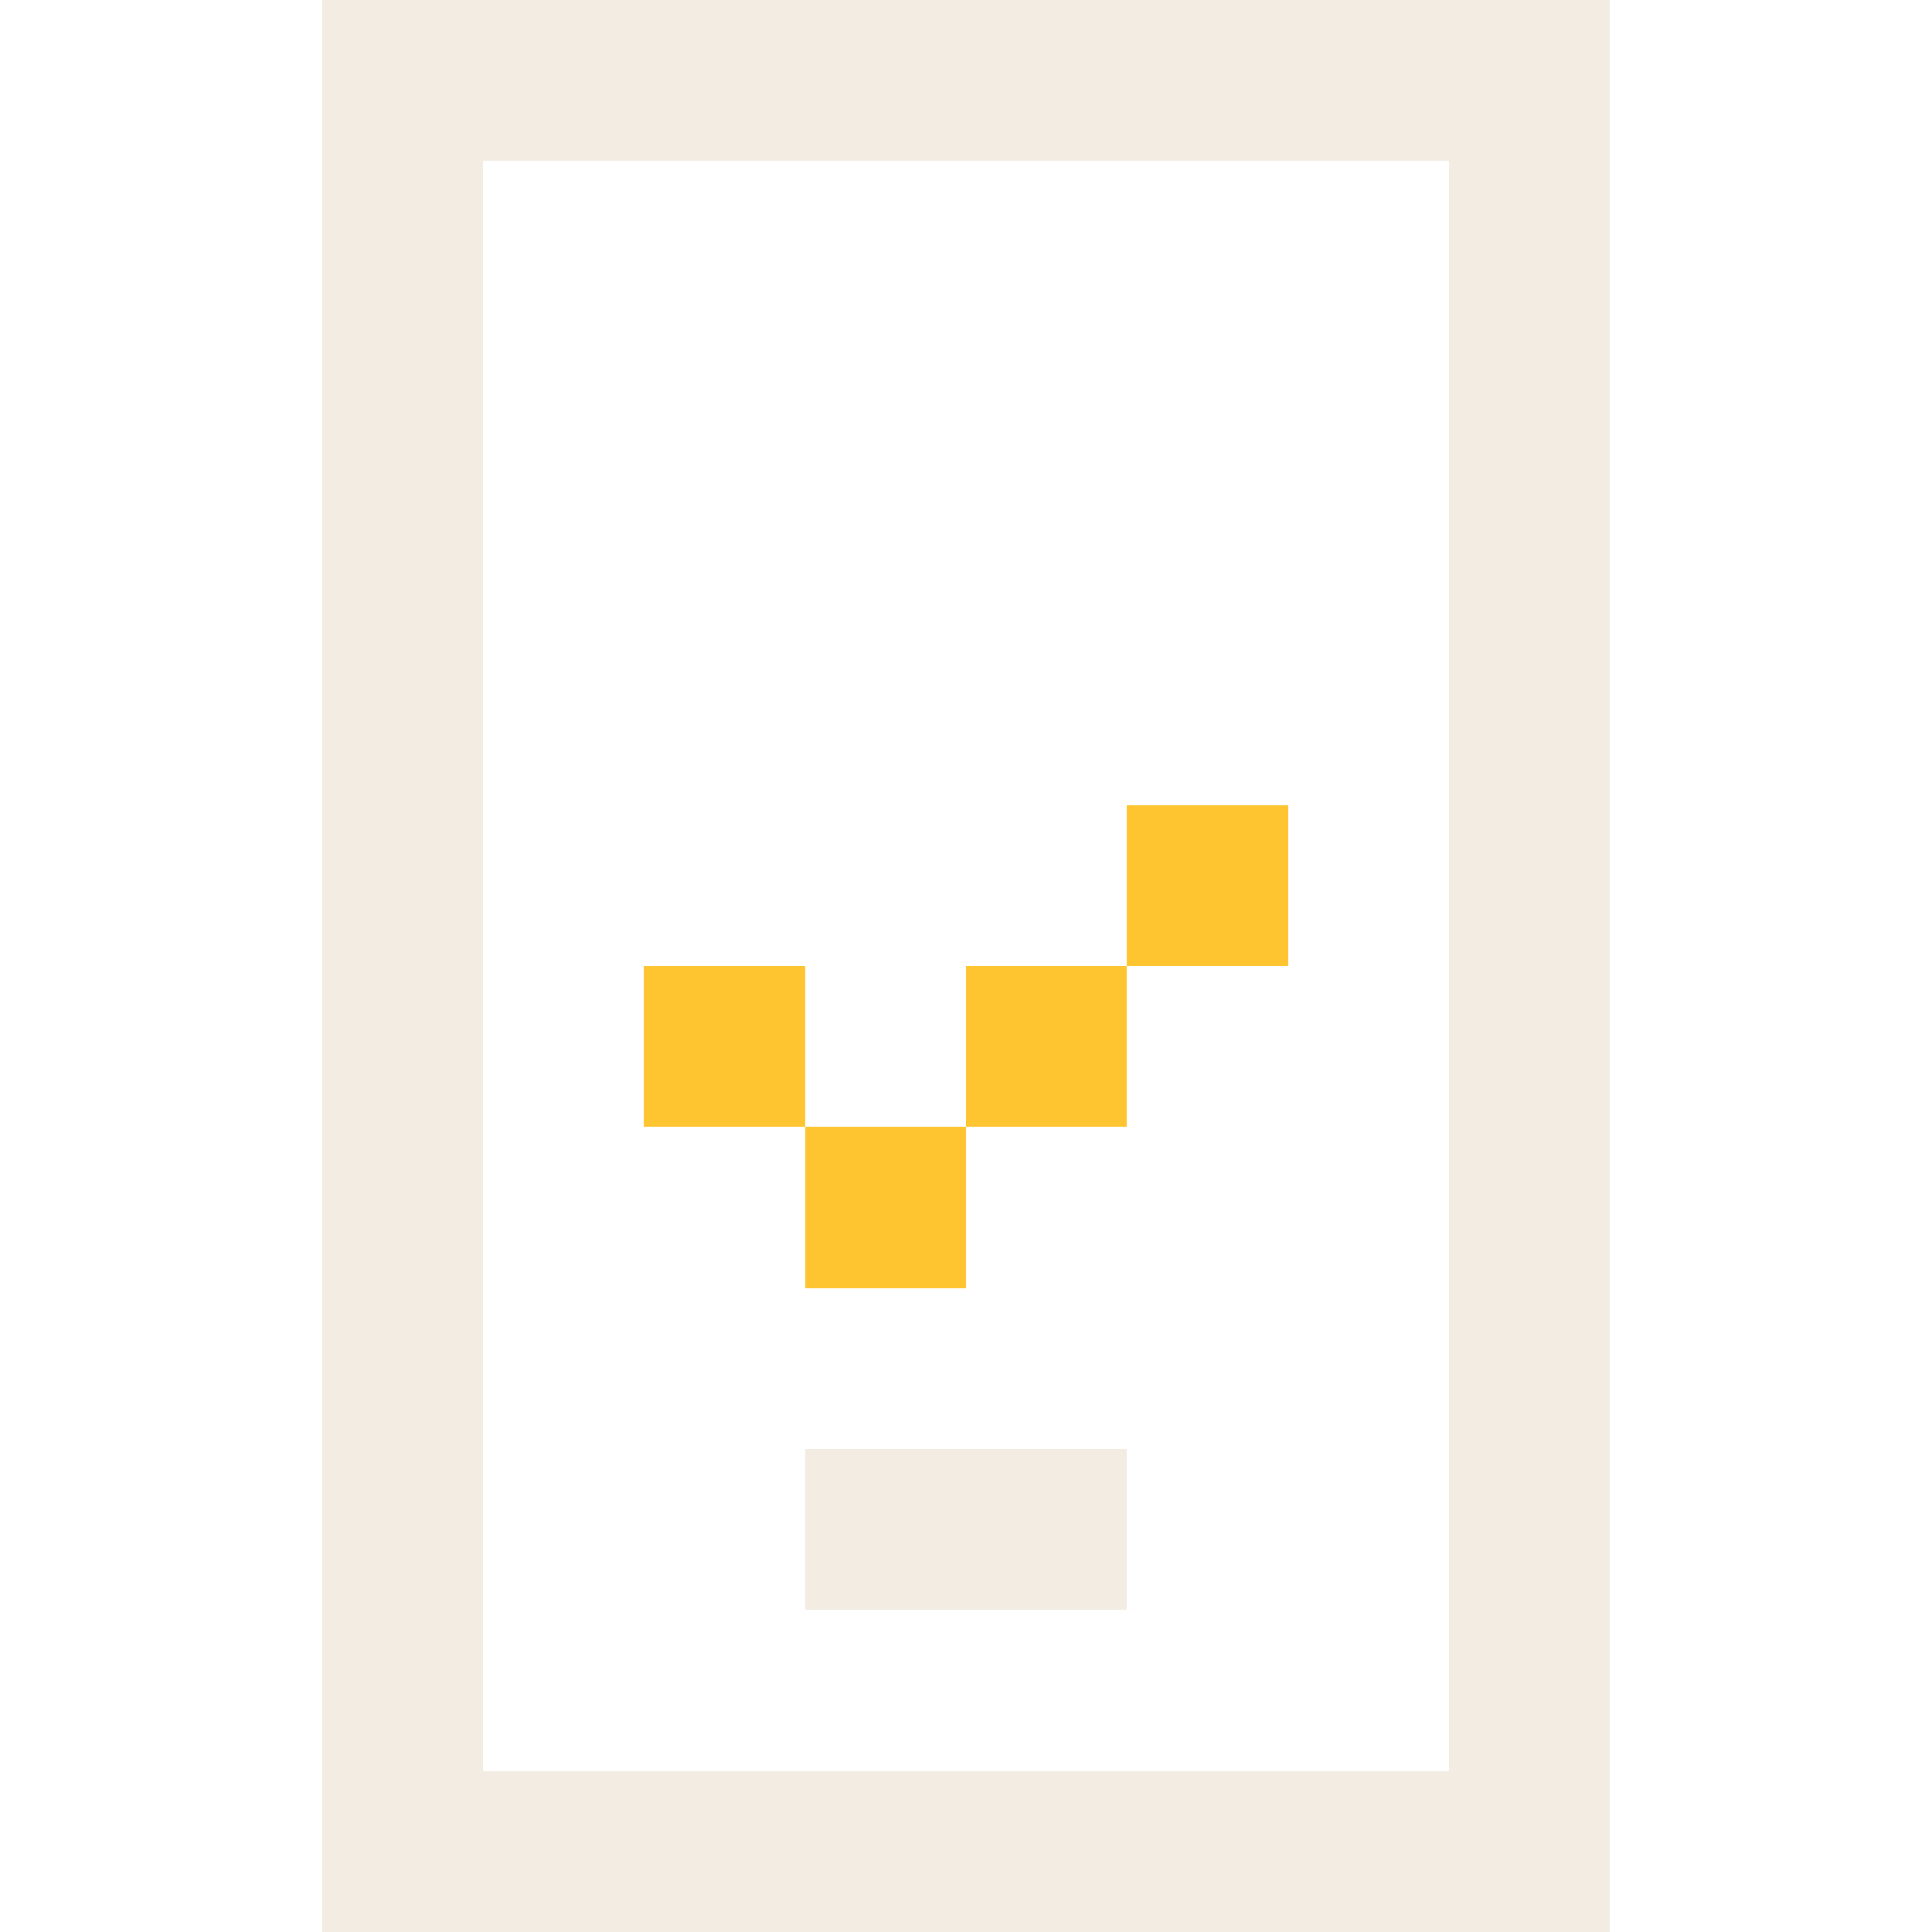
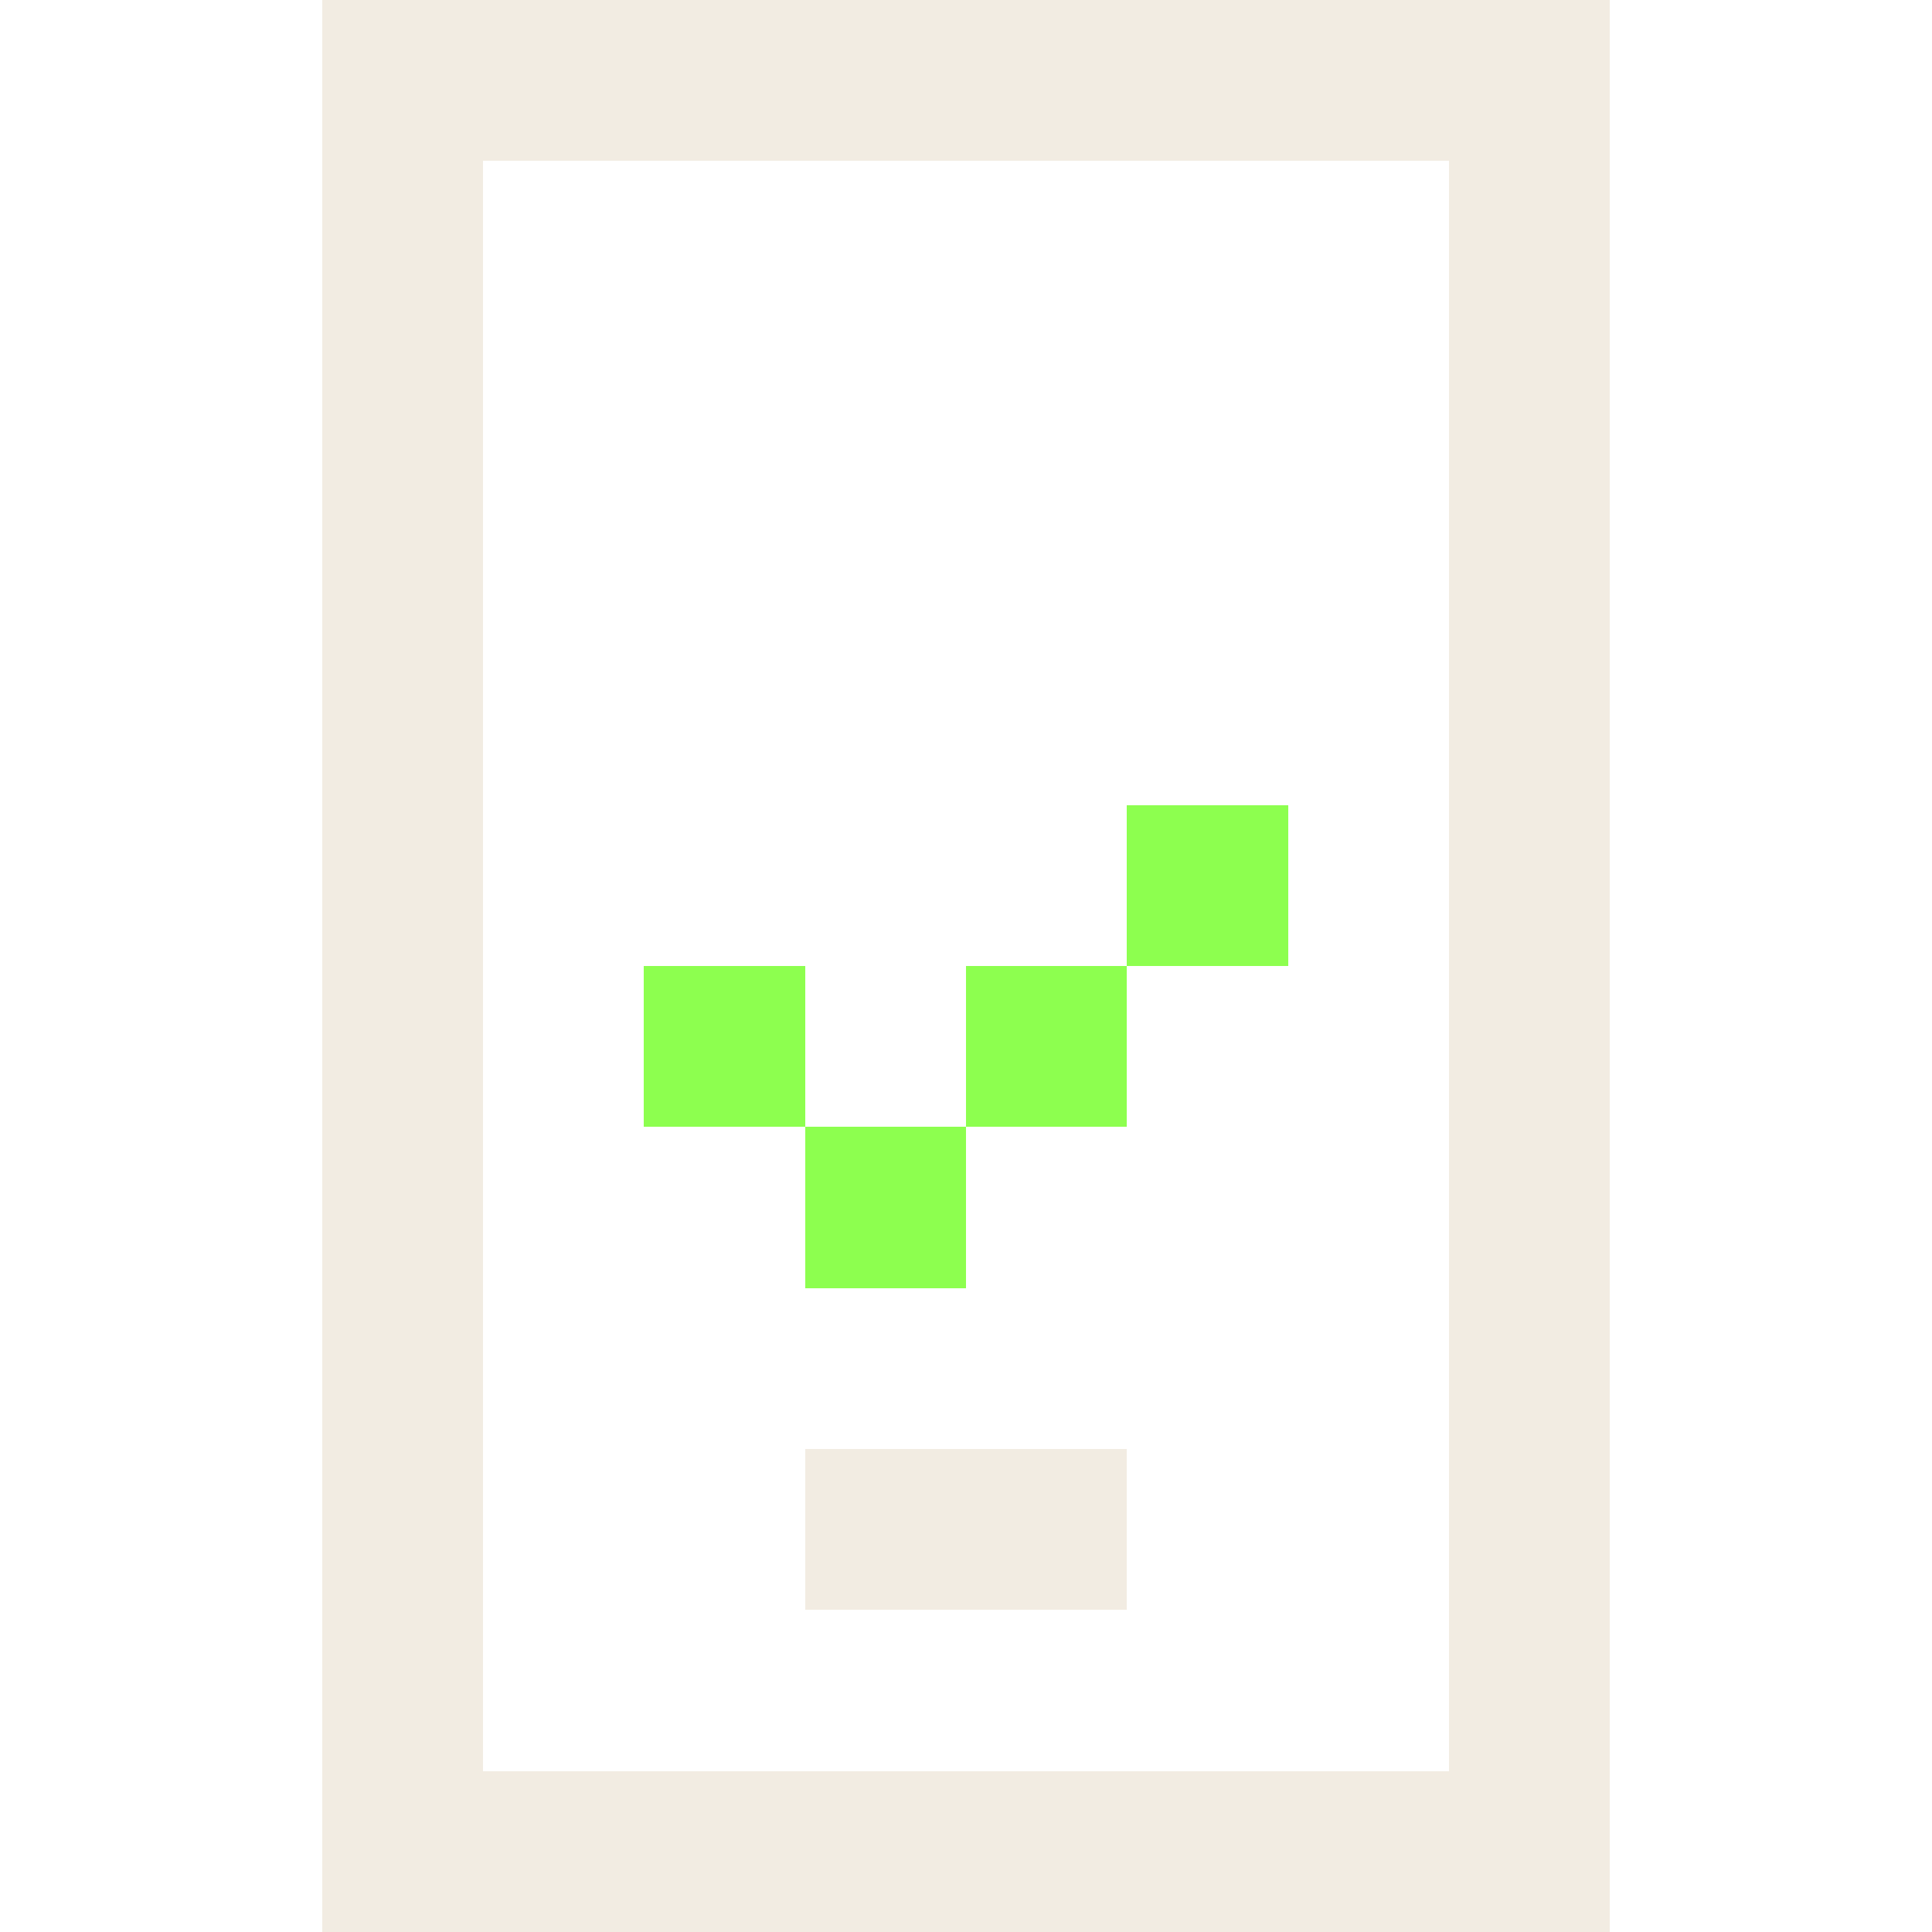
<svg xmlns="http://www.w3.org/2000/svg" viewBox="0 0 12 12" width="96" height="96" shape-rendering="crispEdges" role="img" aria-label="wise qa">
-   <path fill="#FFC531" d="M4 6h1v1h-1zM5 7h1v1h-1zM6 6h1v1h-1zM7 5h1v1h-1z" />
+   <path fill="#8DFF4F" d="M4 6h1v1h-1zM5 7h1v1h-1zM6 6h1v1h-1zM7 5h1v1h-1z" />
  <path fill="#F2ECE2" d="M2 0h8v1h-8zM2 1h1v10h-1zM9 1h1v10h-1zM2 11h8v1h-8zM5 9h2v1h-2z" />
</svg>
